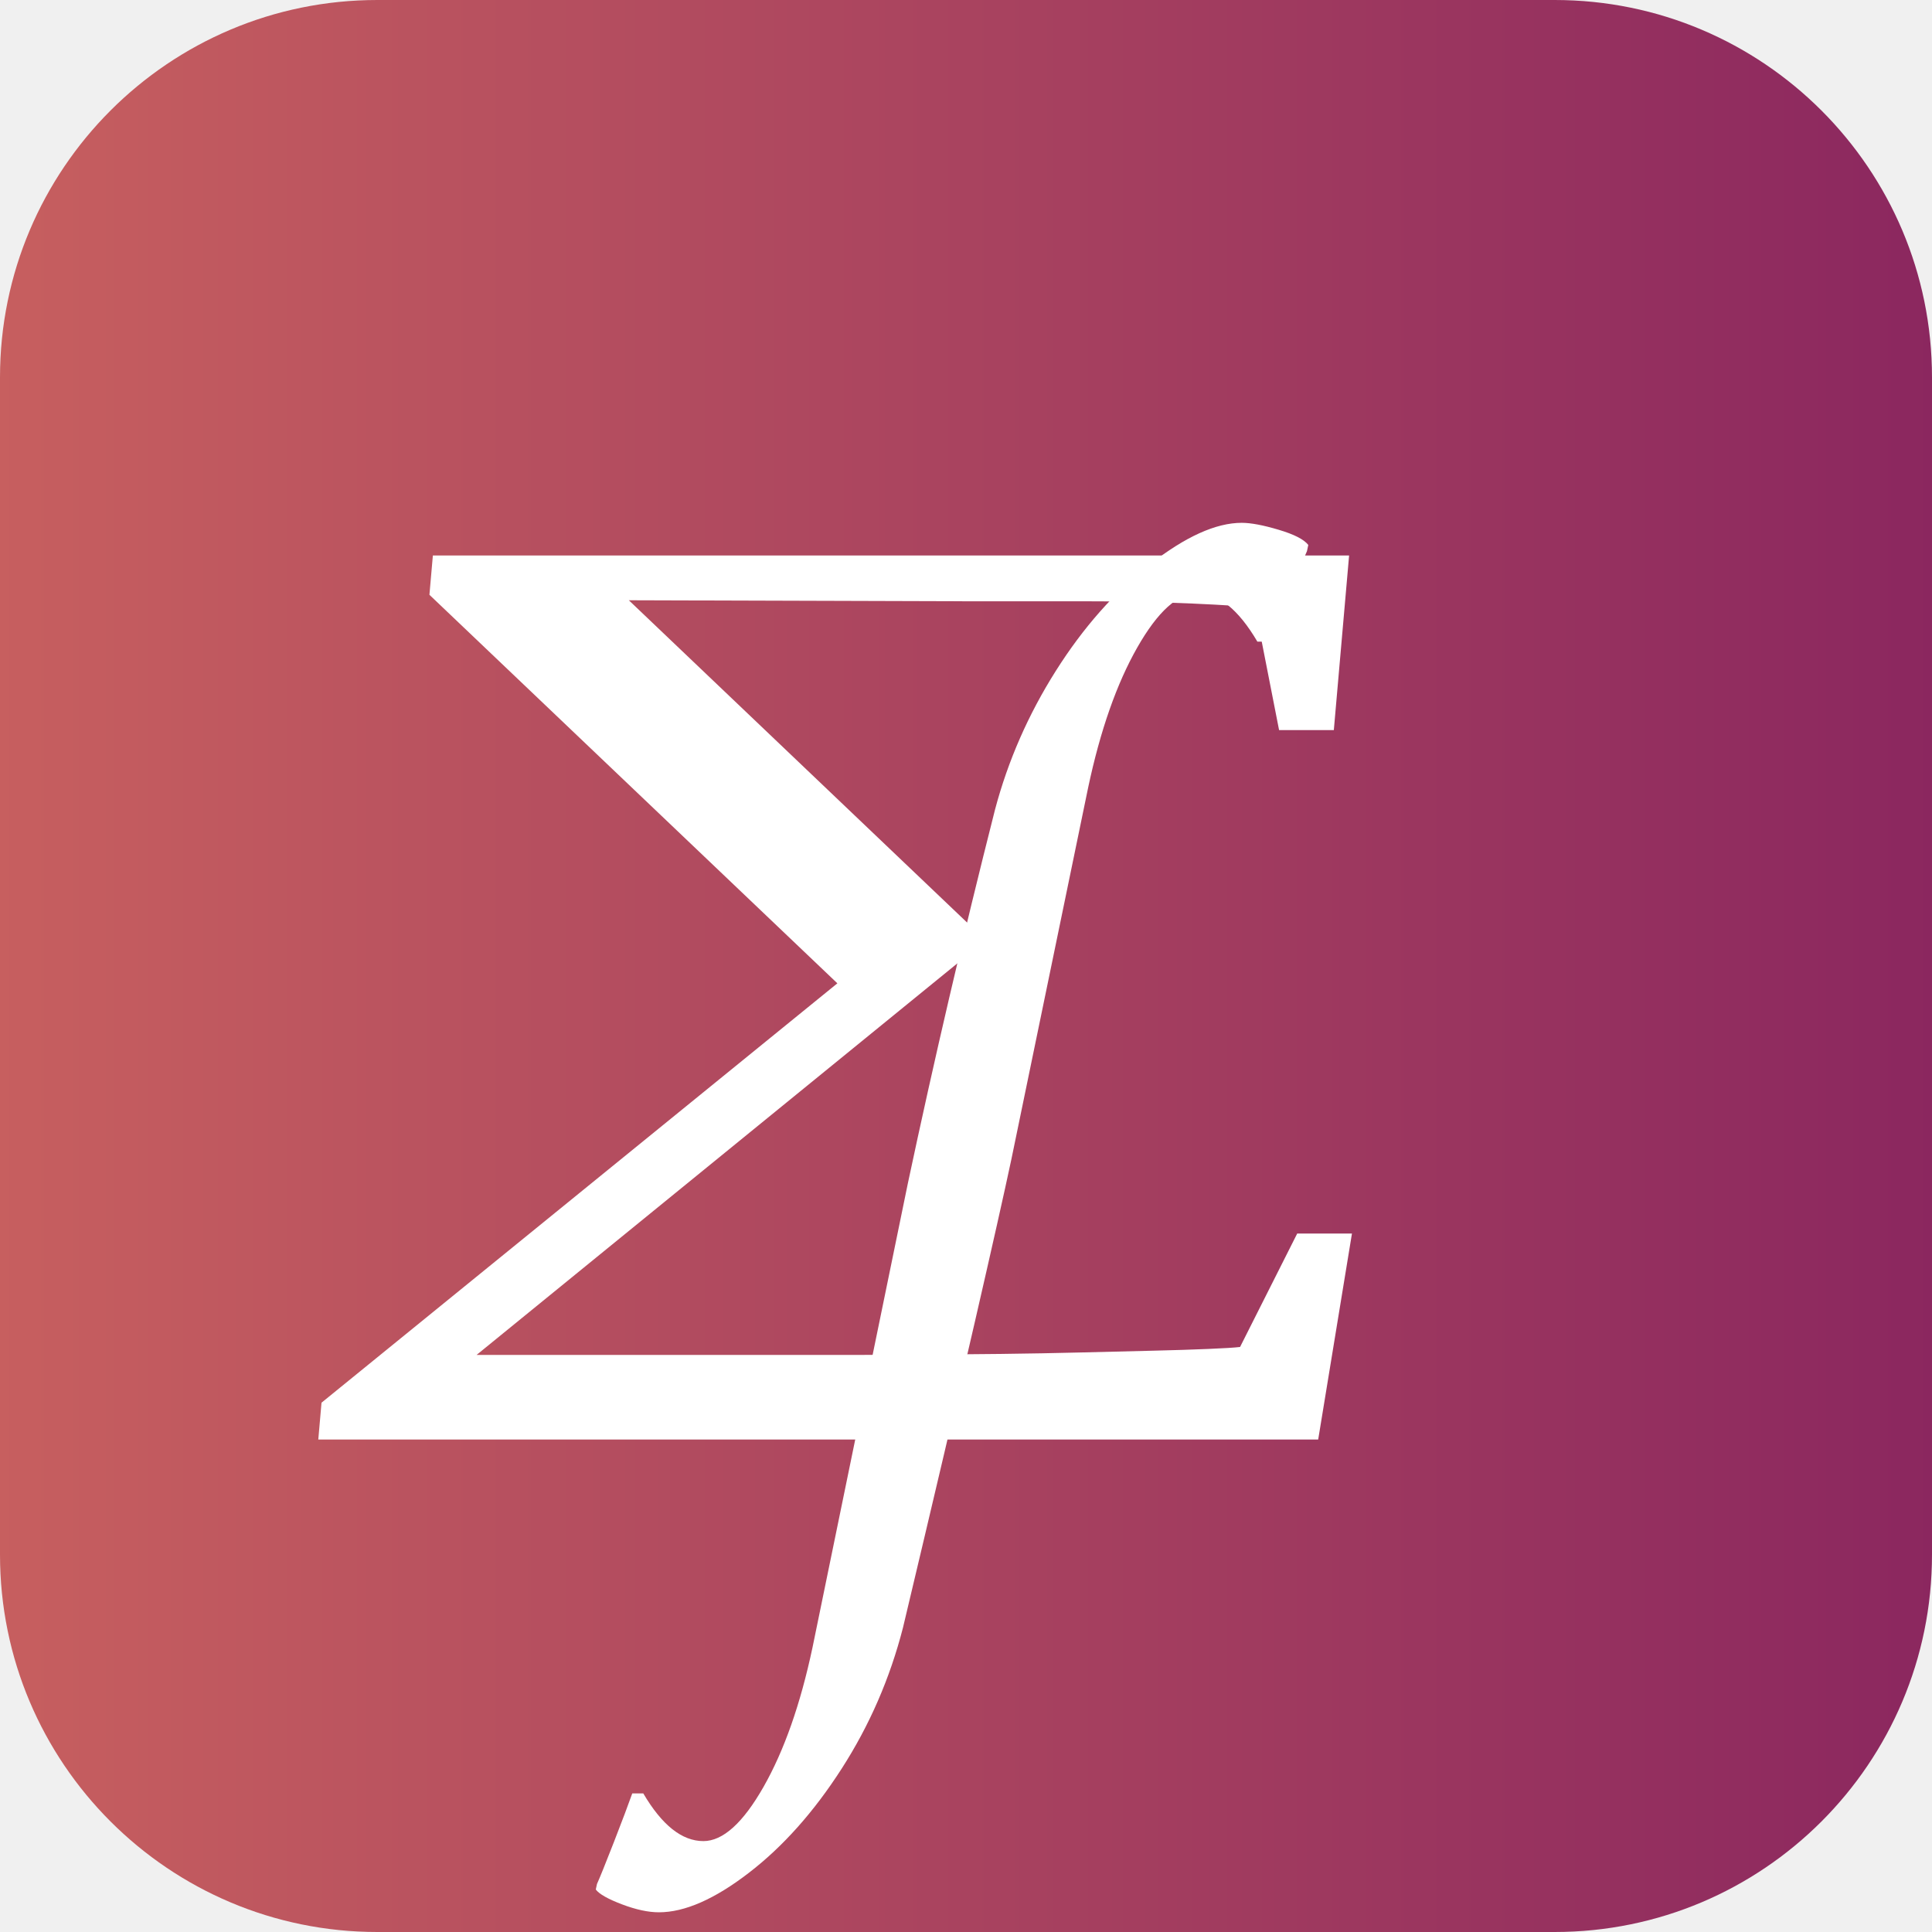
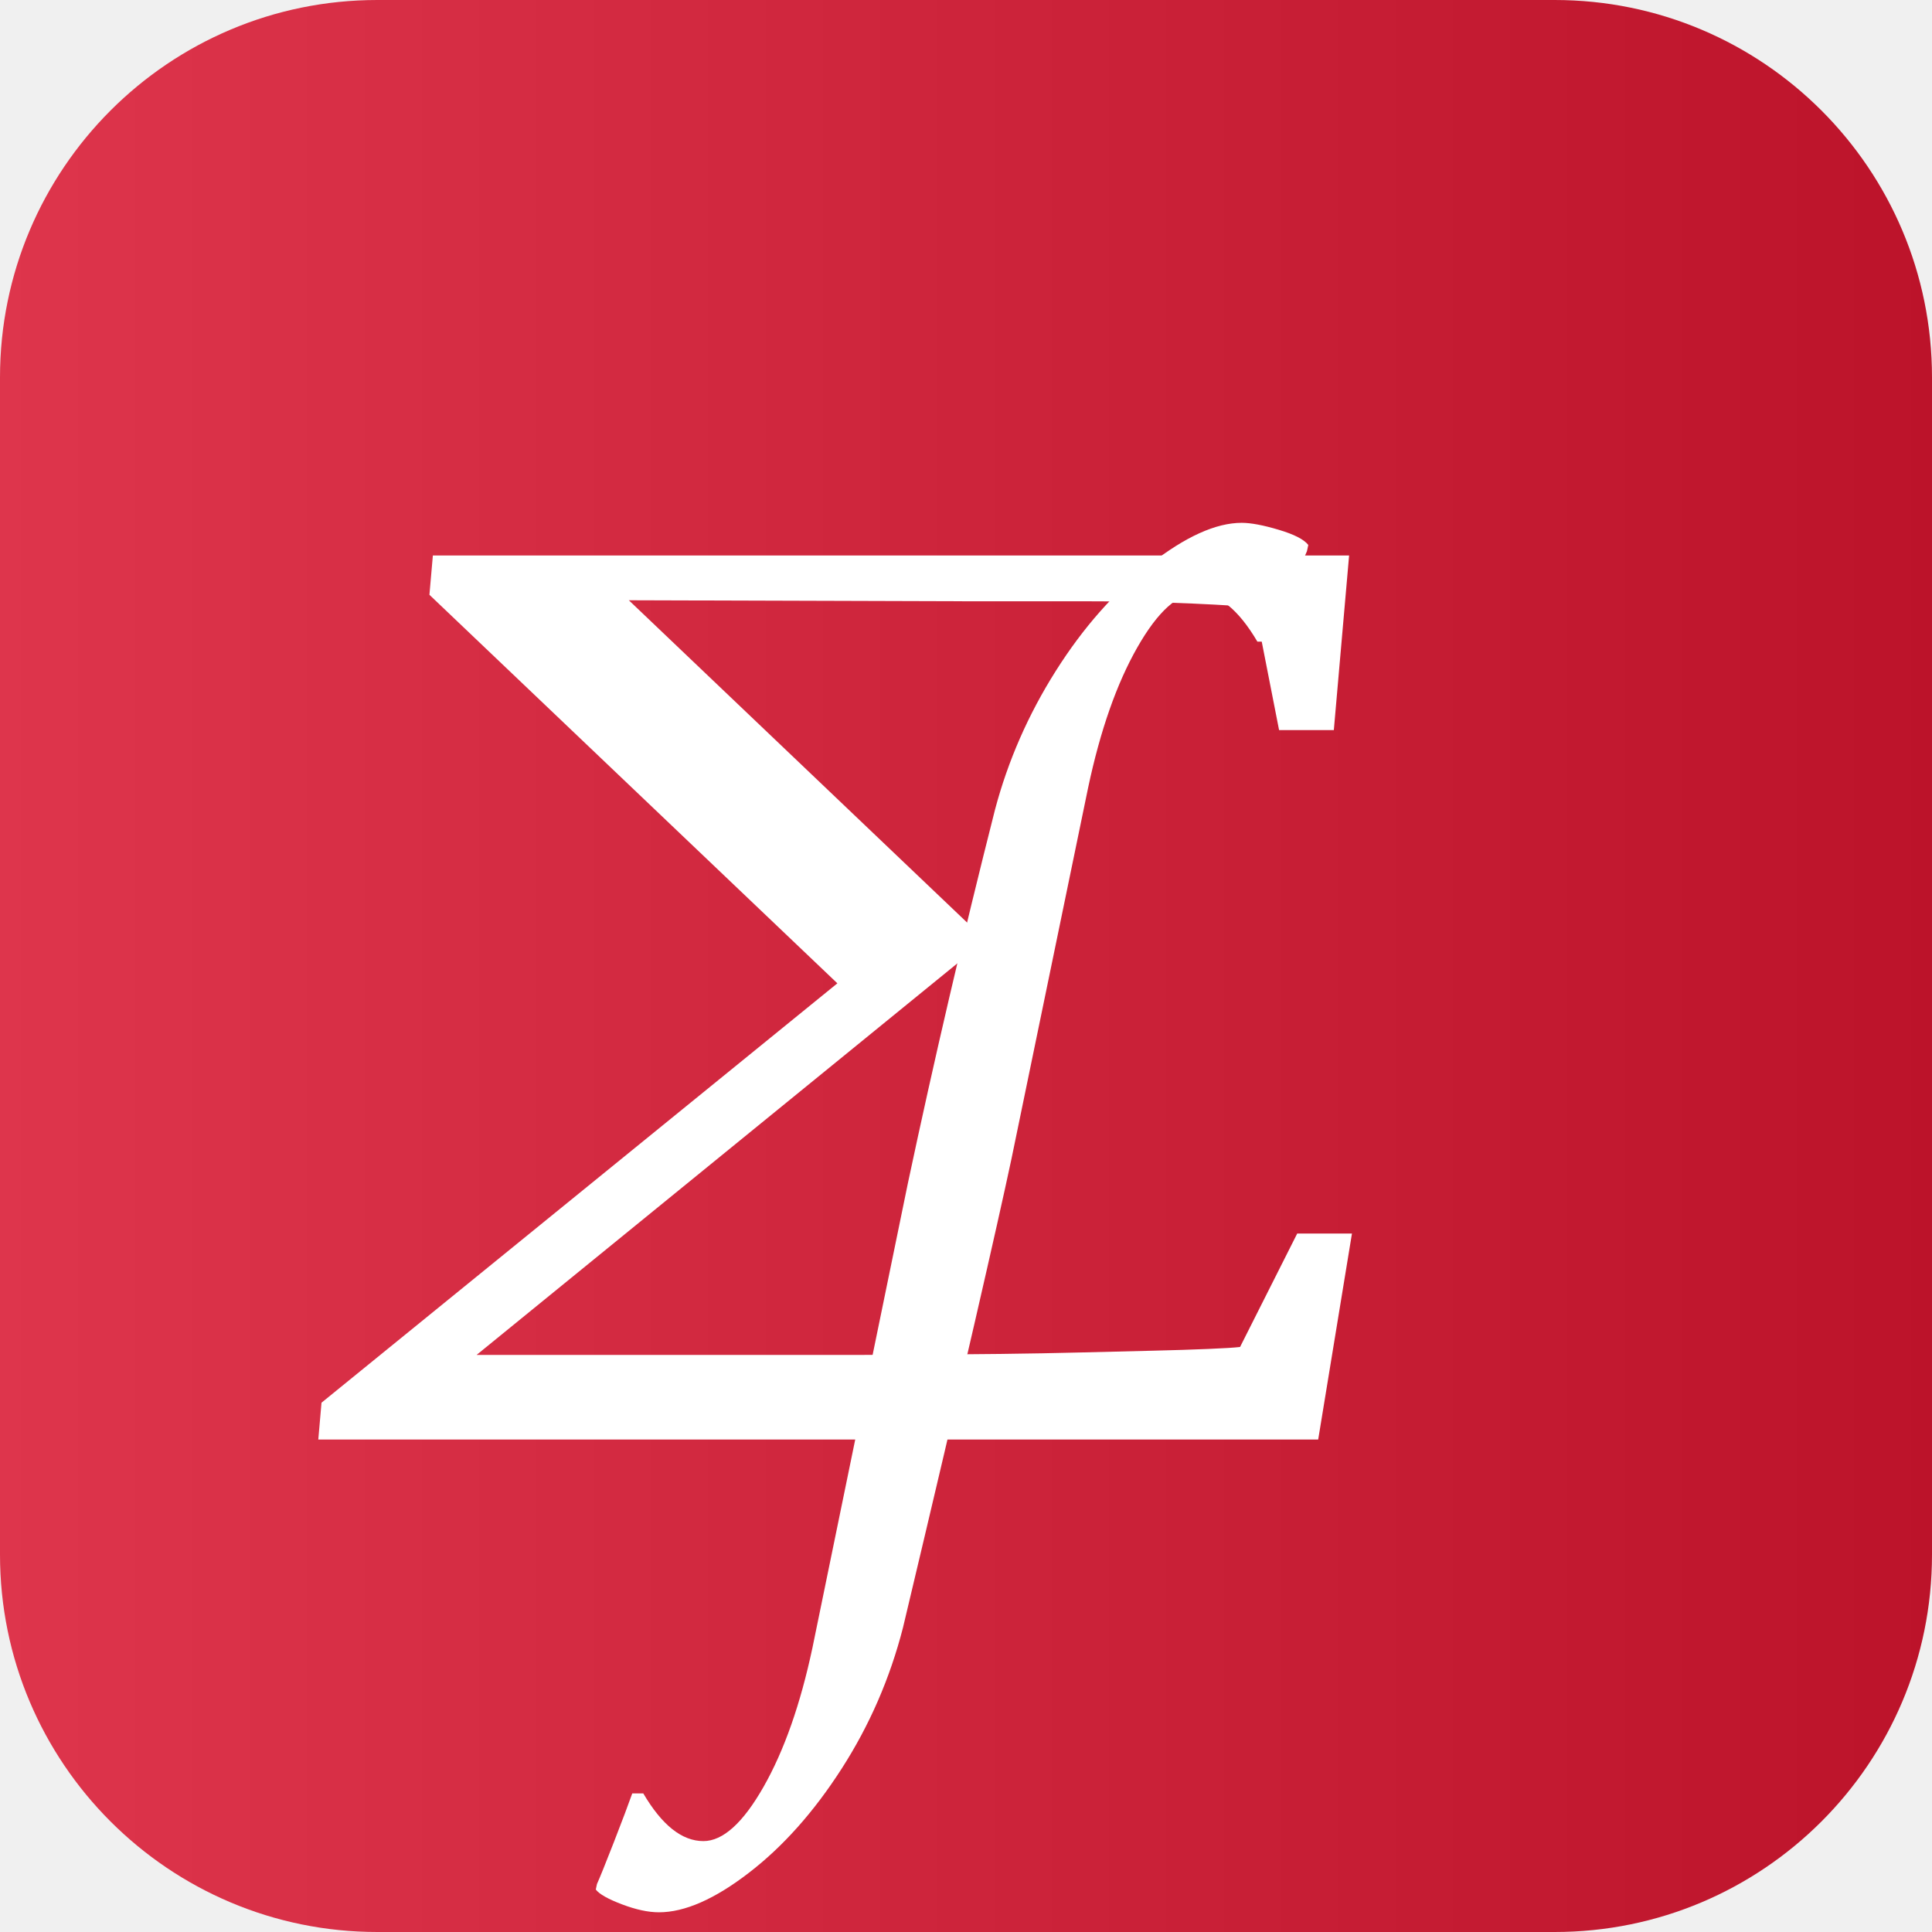
<svg xmlns="http://www.w3.org/2000/svg" height="512" width="512" viewbox="0 0 512 512" font-family="Arial Black, Times New Roman" font-size="300" fill="#fff">
  <defs>
    <linearGradient id="grad1">
-       <stop offset="0%" style="stop-color:#c75f5f" />
-       <stop offset="100%" style="stop-color:#8b275f" />
+       <stop offset="0%" style="stop-color:#de354c" />
+       <stop offset="100%" style="stop-color:#bc132a" />
    </linearGradient>
  </defs>
  <rect width="512" height="512" rx="100" fill="url(#grad1)" />
  <text x="280" y="325" transform="skewX(-12) scale(1 1.25)">∫</text>
  <text x="65" y="360" transform="skewX(-5) scale(1.5 0.9)">∑</text>
</svg>
